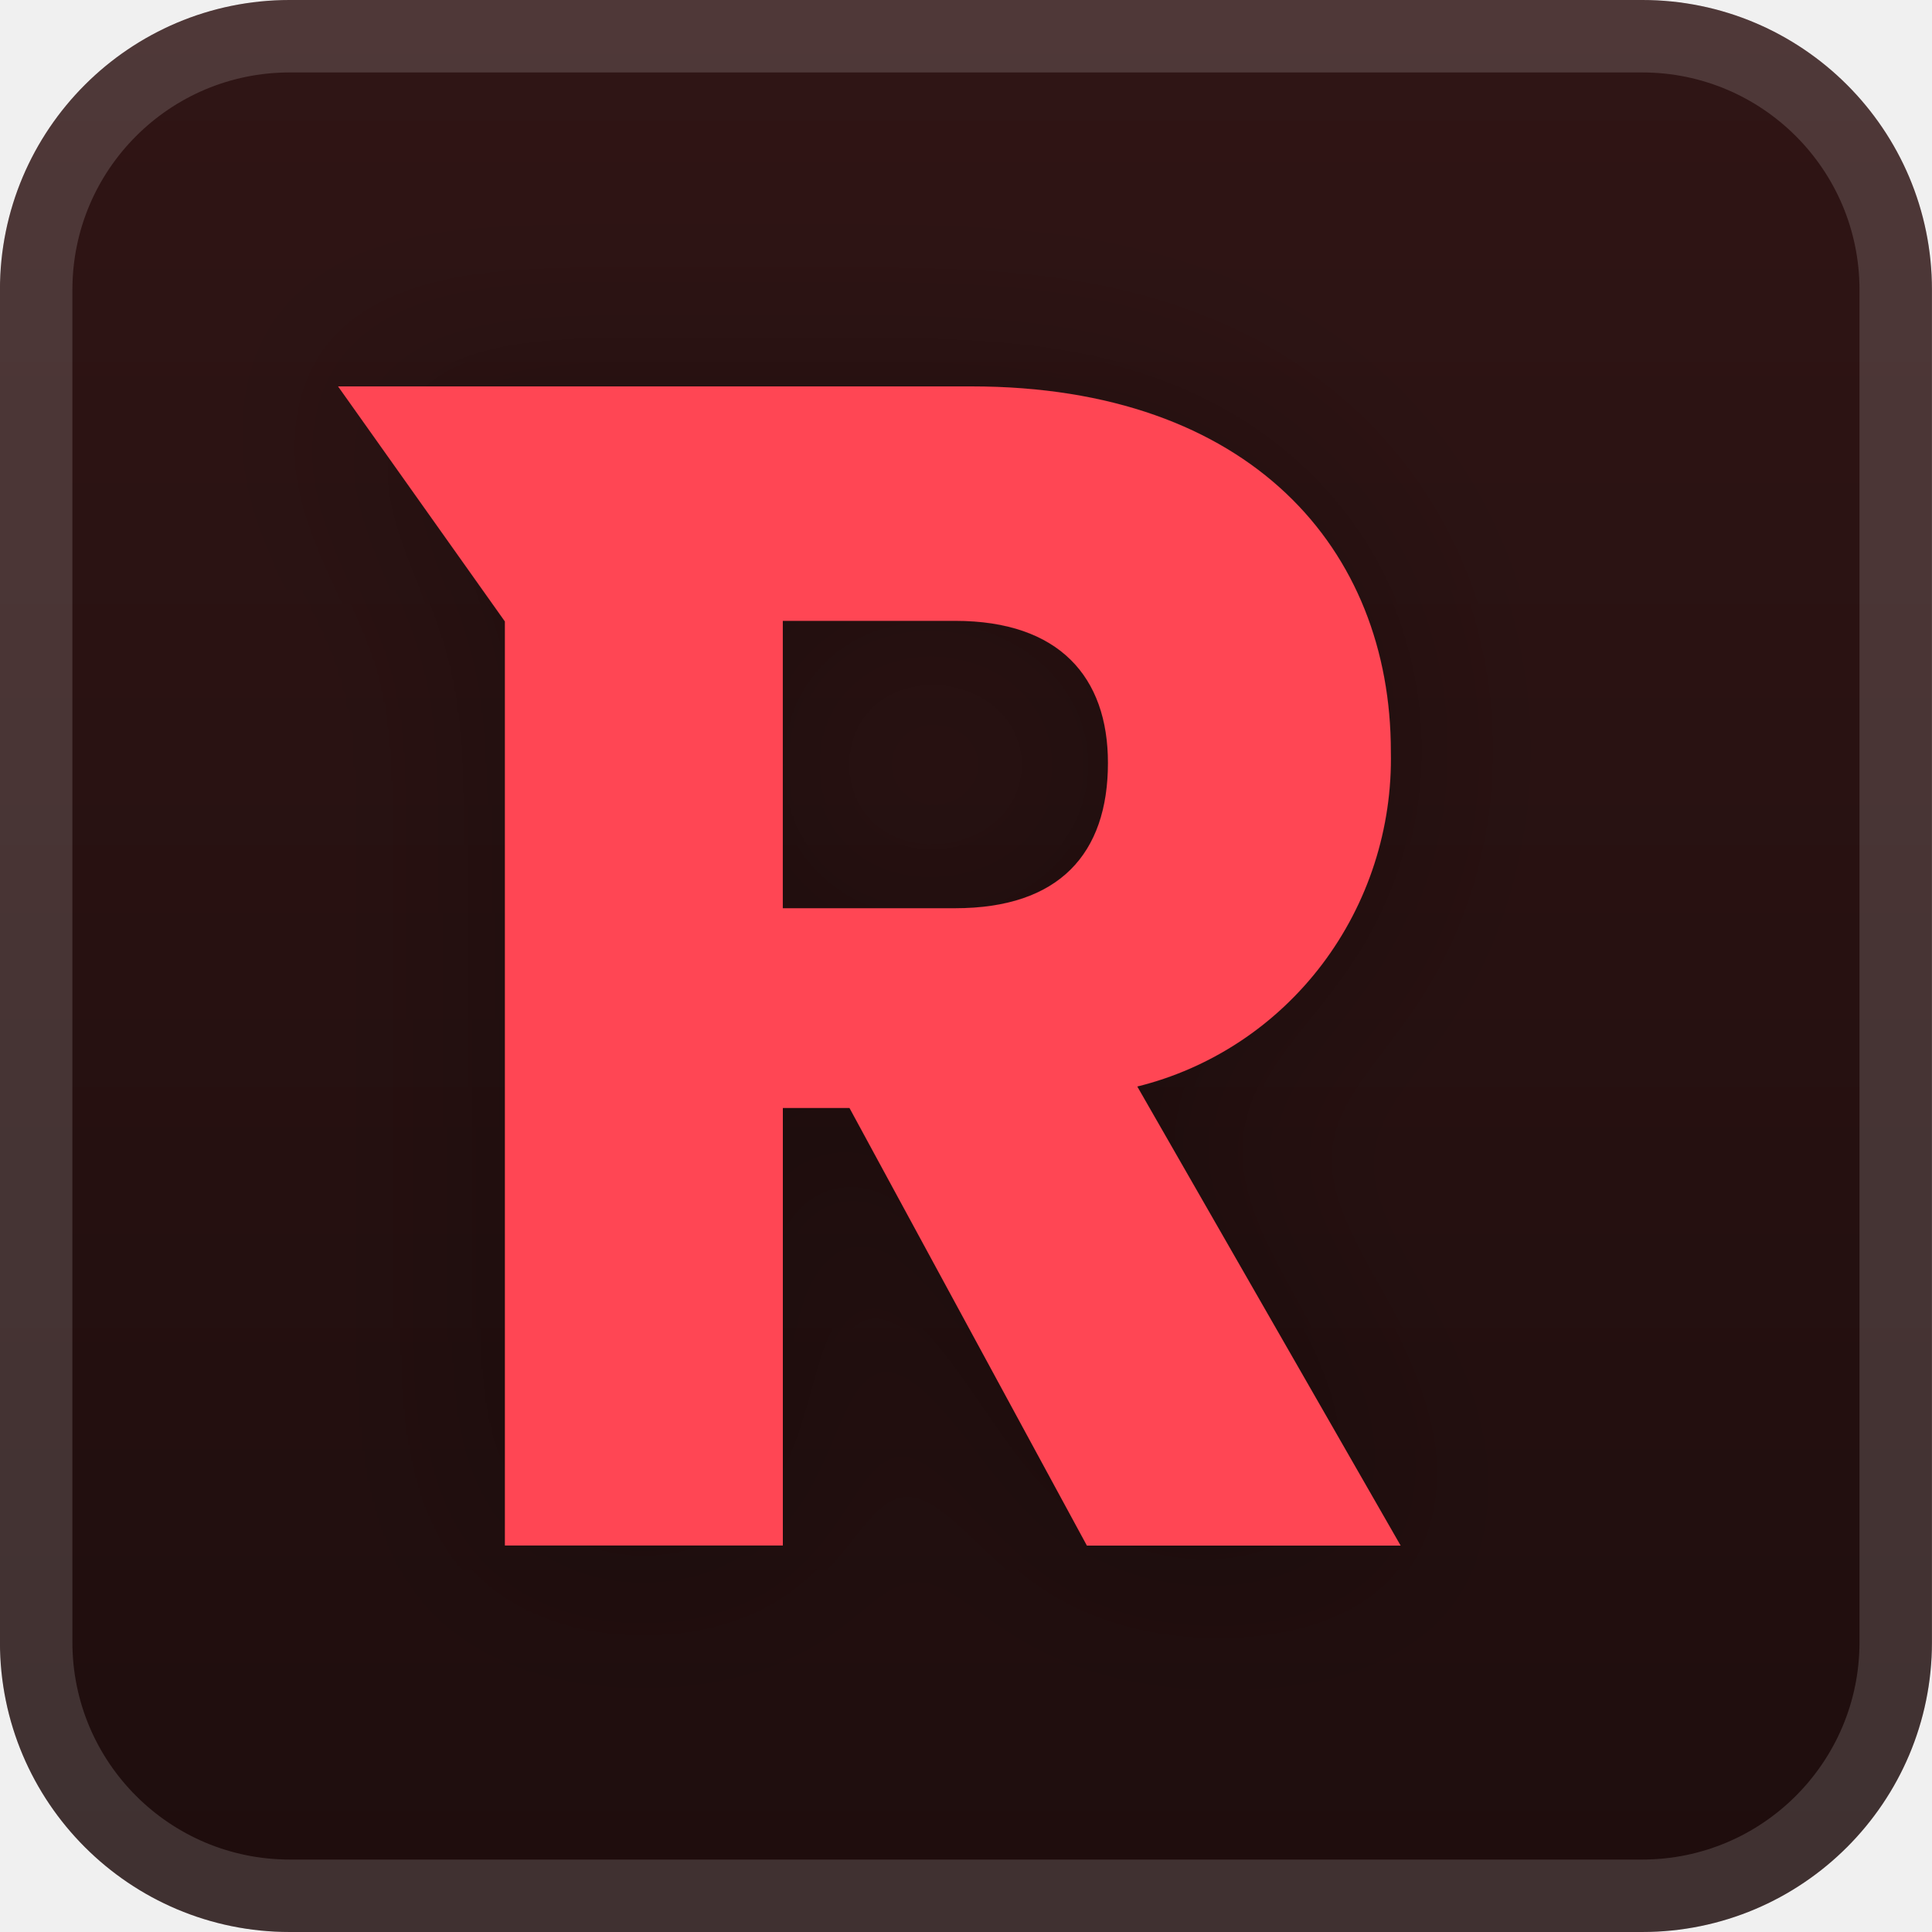
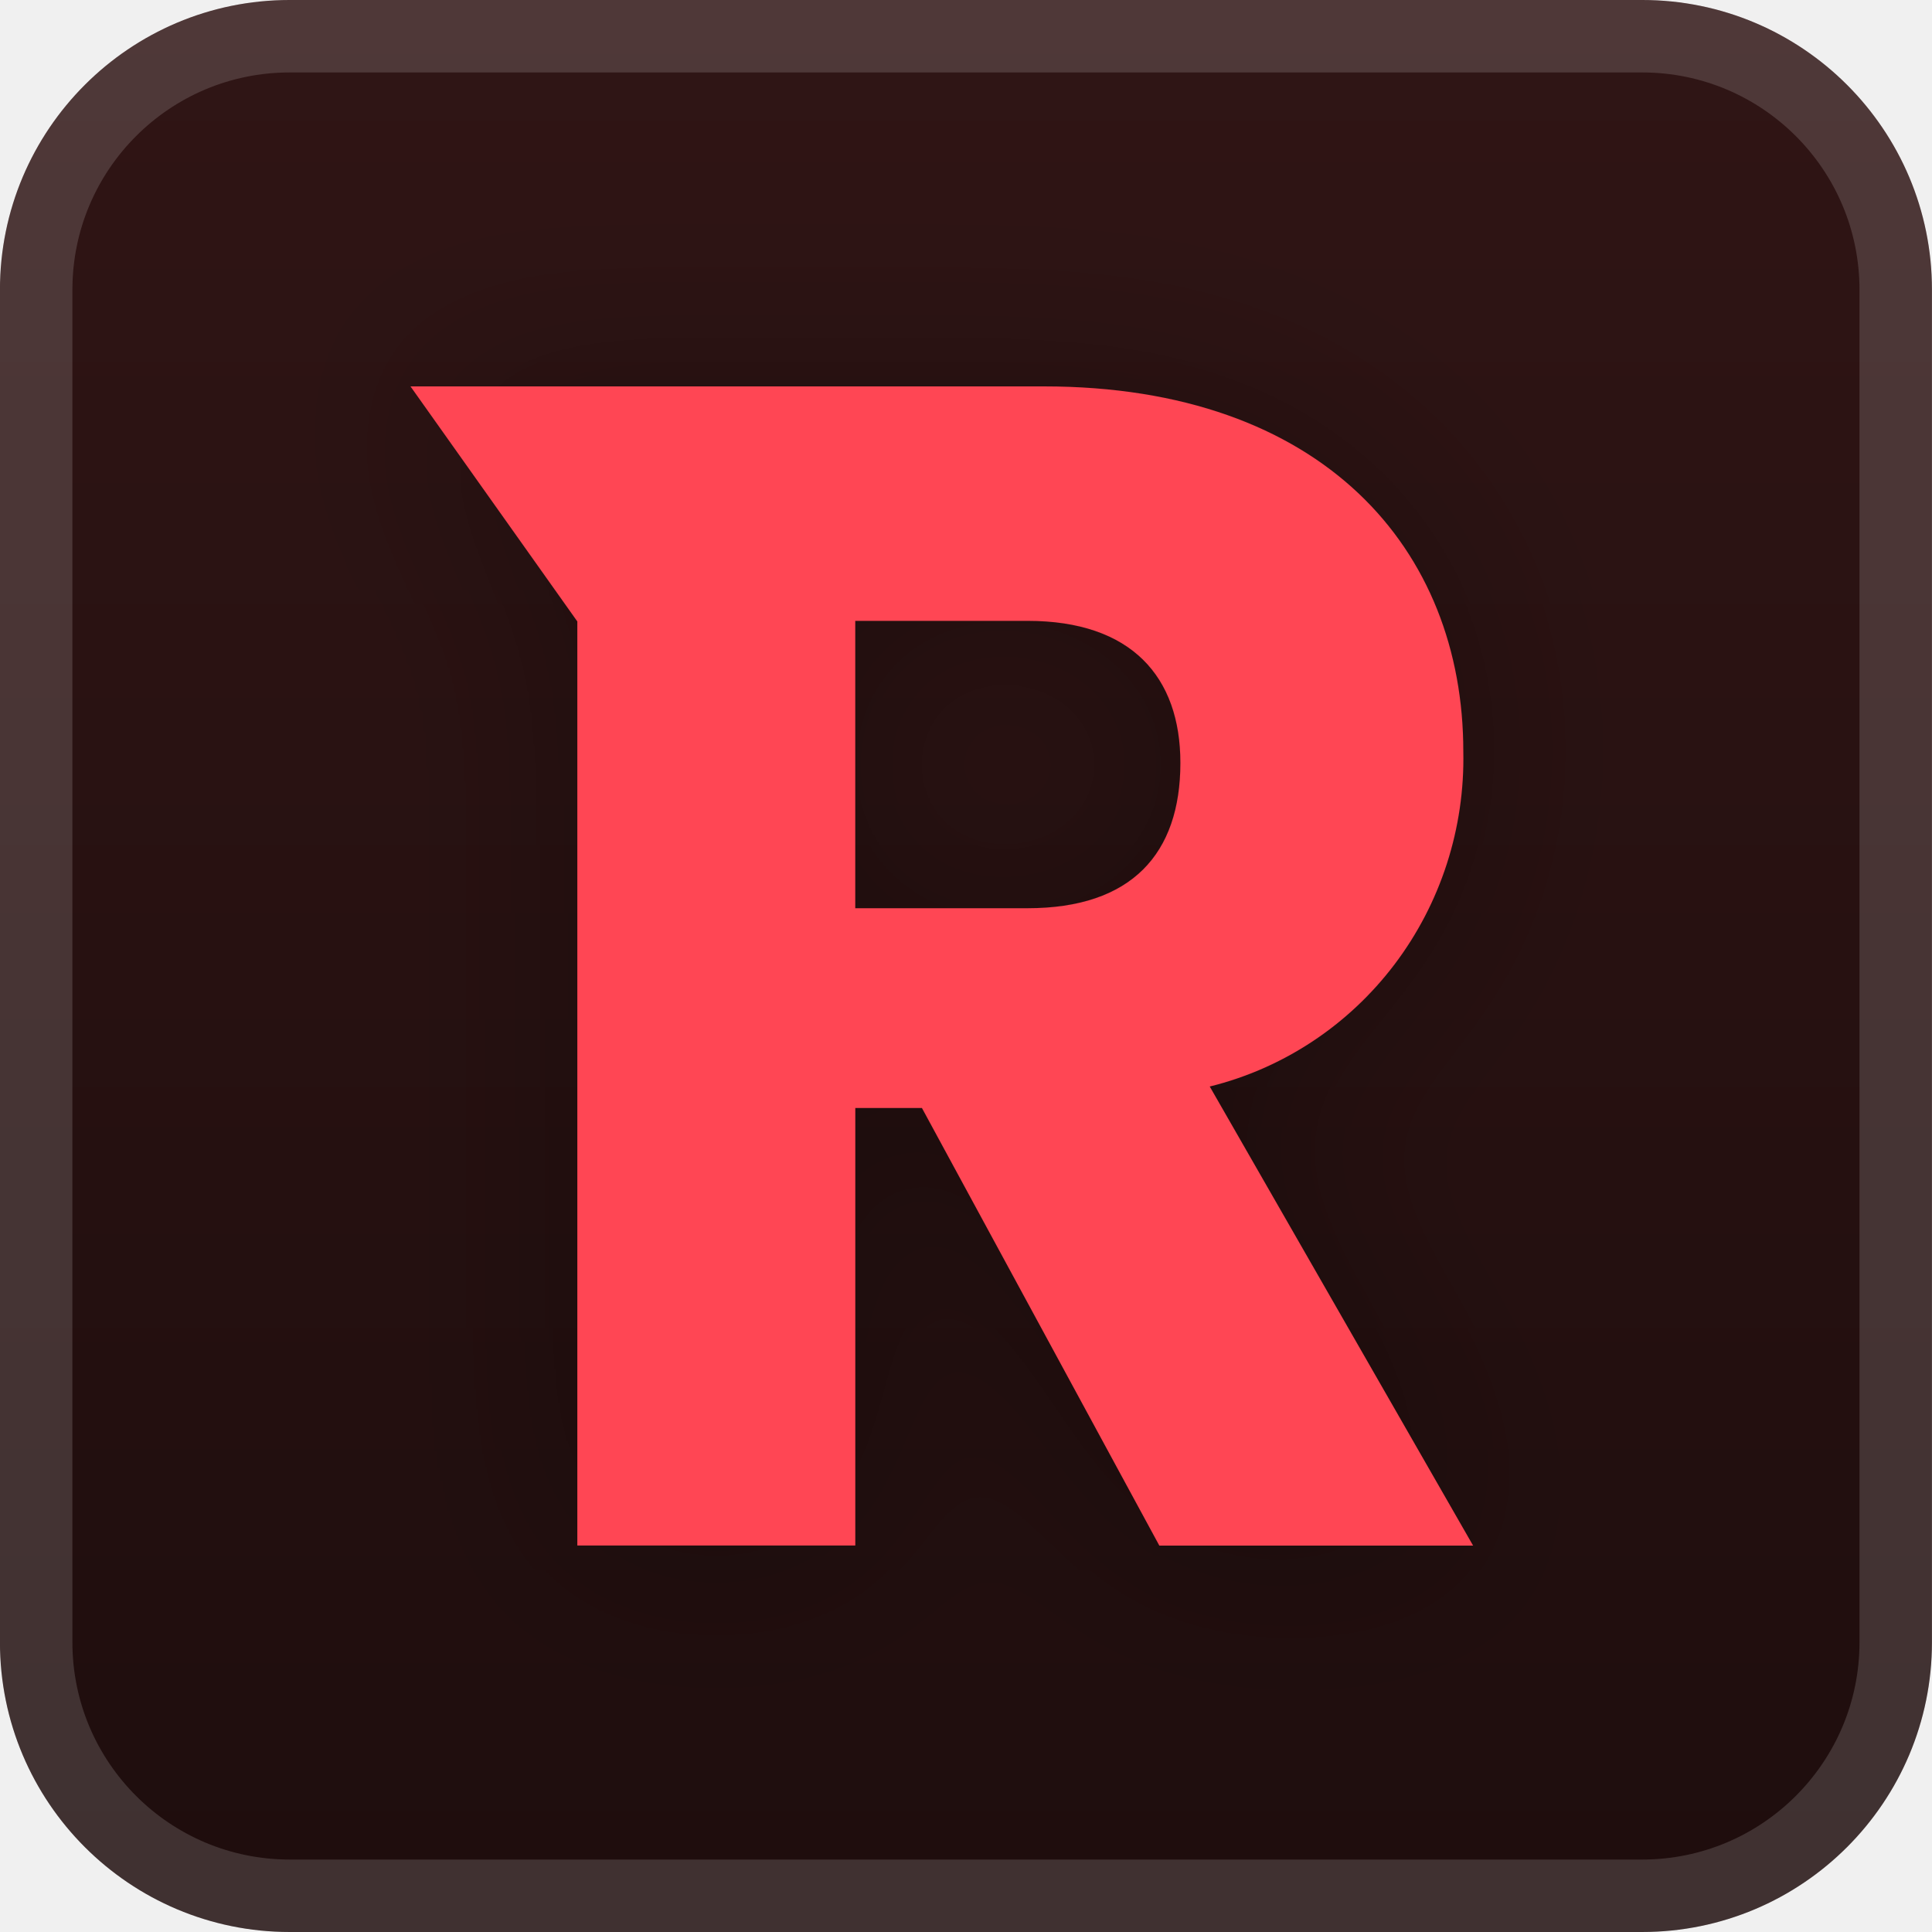
<svg xmlns="http://www.w3.org/2000/svg" width="40" height="40" viewBox="0 0 40 40" fill="none">
  <rect x="-0.001" y="-6.10352e-05" width="40" height="40" rx="6" fill="url(#paint0_linear_28_3636)" />
  <g filter="url(#filter0_d_28_3636)">
-     <path d="M22.939 15.795C22.939 17.675 21.929 18.804 19.775 18.804H16.207V12.854H19.775C21.929 12.854 22.939 14.017 22.939 15.795ZM6.999 8L10.453 12.866V31.998H16.208V22.94H17.588L22.503 32H28.999L23.546 22.495C25.069 22.119 26.419 21.226 27.374 19.964C28.328 18.702 28.83 17.147 28.796 15.556C28.796 11.384 25.901 8 20.112 8H6.999Z" fill="#FF4654" />
+     <path d="M24.439 15.795C24.439 17.675 23.429 18.804 21.275 18.804H17.707V12.854H21.275C23.429 12.854 24.439 14.017 24.439 15.795ZM8.499 8L11.953 12.866V31.998H17.708V22.94H19.088L24.003 32H30.499L25.046 22.495C26.569 22.119 27.919 21.226 28.874 19.964C29.828 18.702 30.33 17.147 30.296 15.556C30.296 11.384 27.401 8 21.612 8H8.499Z" fill="#FF4654" />
  </g>
  <rect x="0.749" y="0.75" width="38.5" height="38.5" rx="5.25" stroke="white" stroke-opacity="0.15" stroke-width="1.5" />
  <defs>
    <filter id="filter0_d_28_3636" x="1.999" y="2" width="36" height="36" filterUnits="userSpaceOnUse" color-interpolation-filters="sRGB">
      <feFlood flood-opacity="0" result="BackgroundImageFix" />
      <feColorMatrix in="SourceAlpha" type="matrix" values="0 0 0 0 0 0 0 0 0 0 0 0 0 0 0 0 0 0 127 0" result="hardAlpha" />
      <feOffset />
      <feGaussianBlur stdDeviation="2" />
      <feComposite in2="hardAlpha" operator="out" />
      <feColorMatrix type="matrix" values="0 0 0 0 0 0 0 0 0 0 0 0 0 0 0 0 0 0 0.25 0" />
      <feBlend mode="normal" in2="BackgroundImageFix" result="effect1_dropShadow_28_3636" />
      <feBlend mode="normal" in="SourceGraphic" in2="effect1_dropShadow_28_3636" result="shape" />
    </filter>
    <linearGradient id="paint0_linear_28_3636" x1="19.999" y1="-6.10351e-05" x2="19.999" y2="40" gradientUnits="userSpaceOnUse">
      <stop stop-color="#301515" />
      <stop offset="1" stop-color="#1E0D0D" />
    </linearGradient>
  </defs>
</svg>
